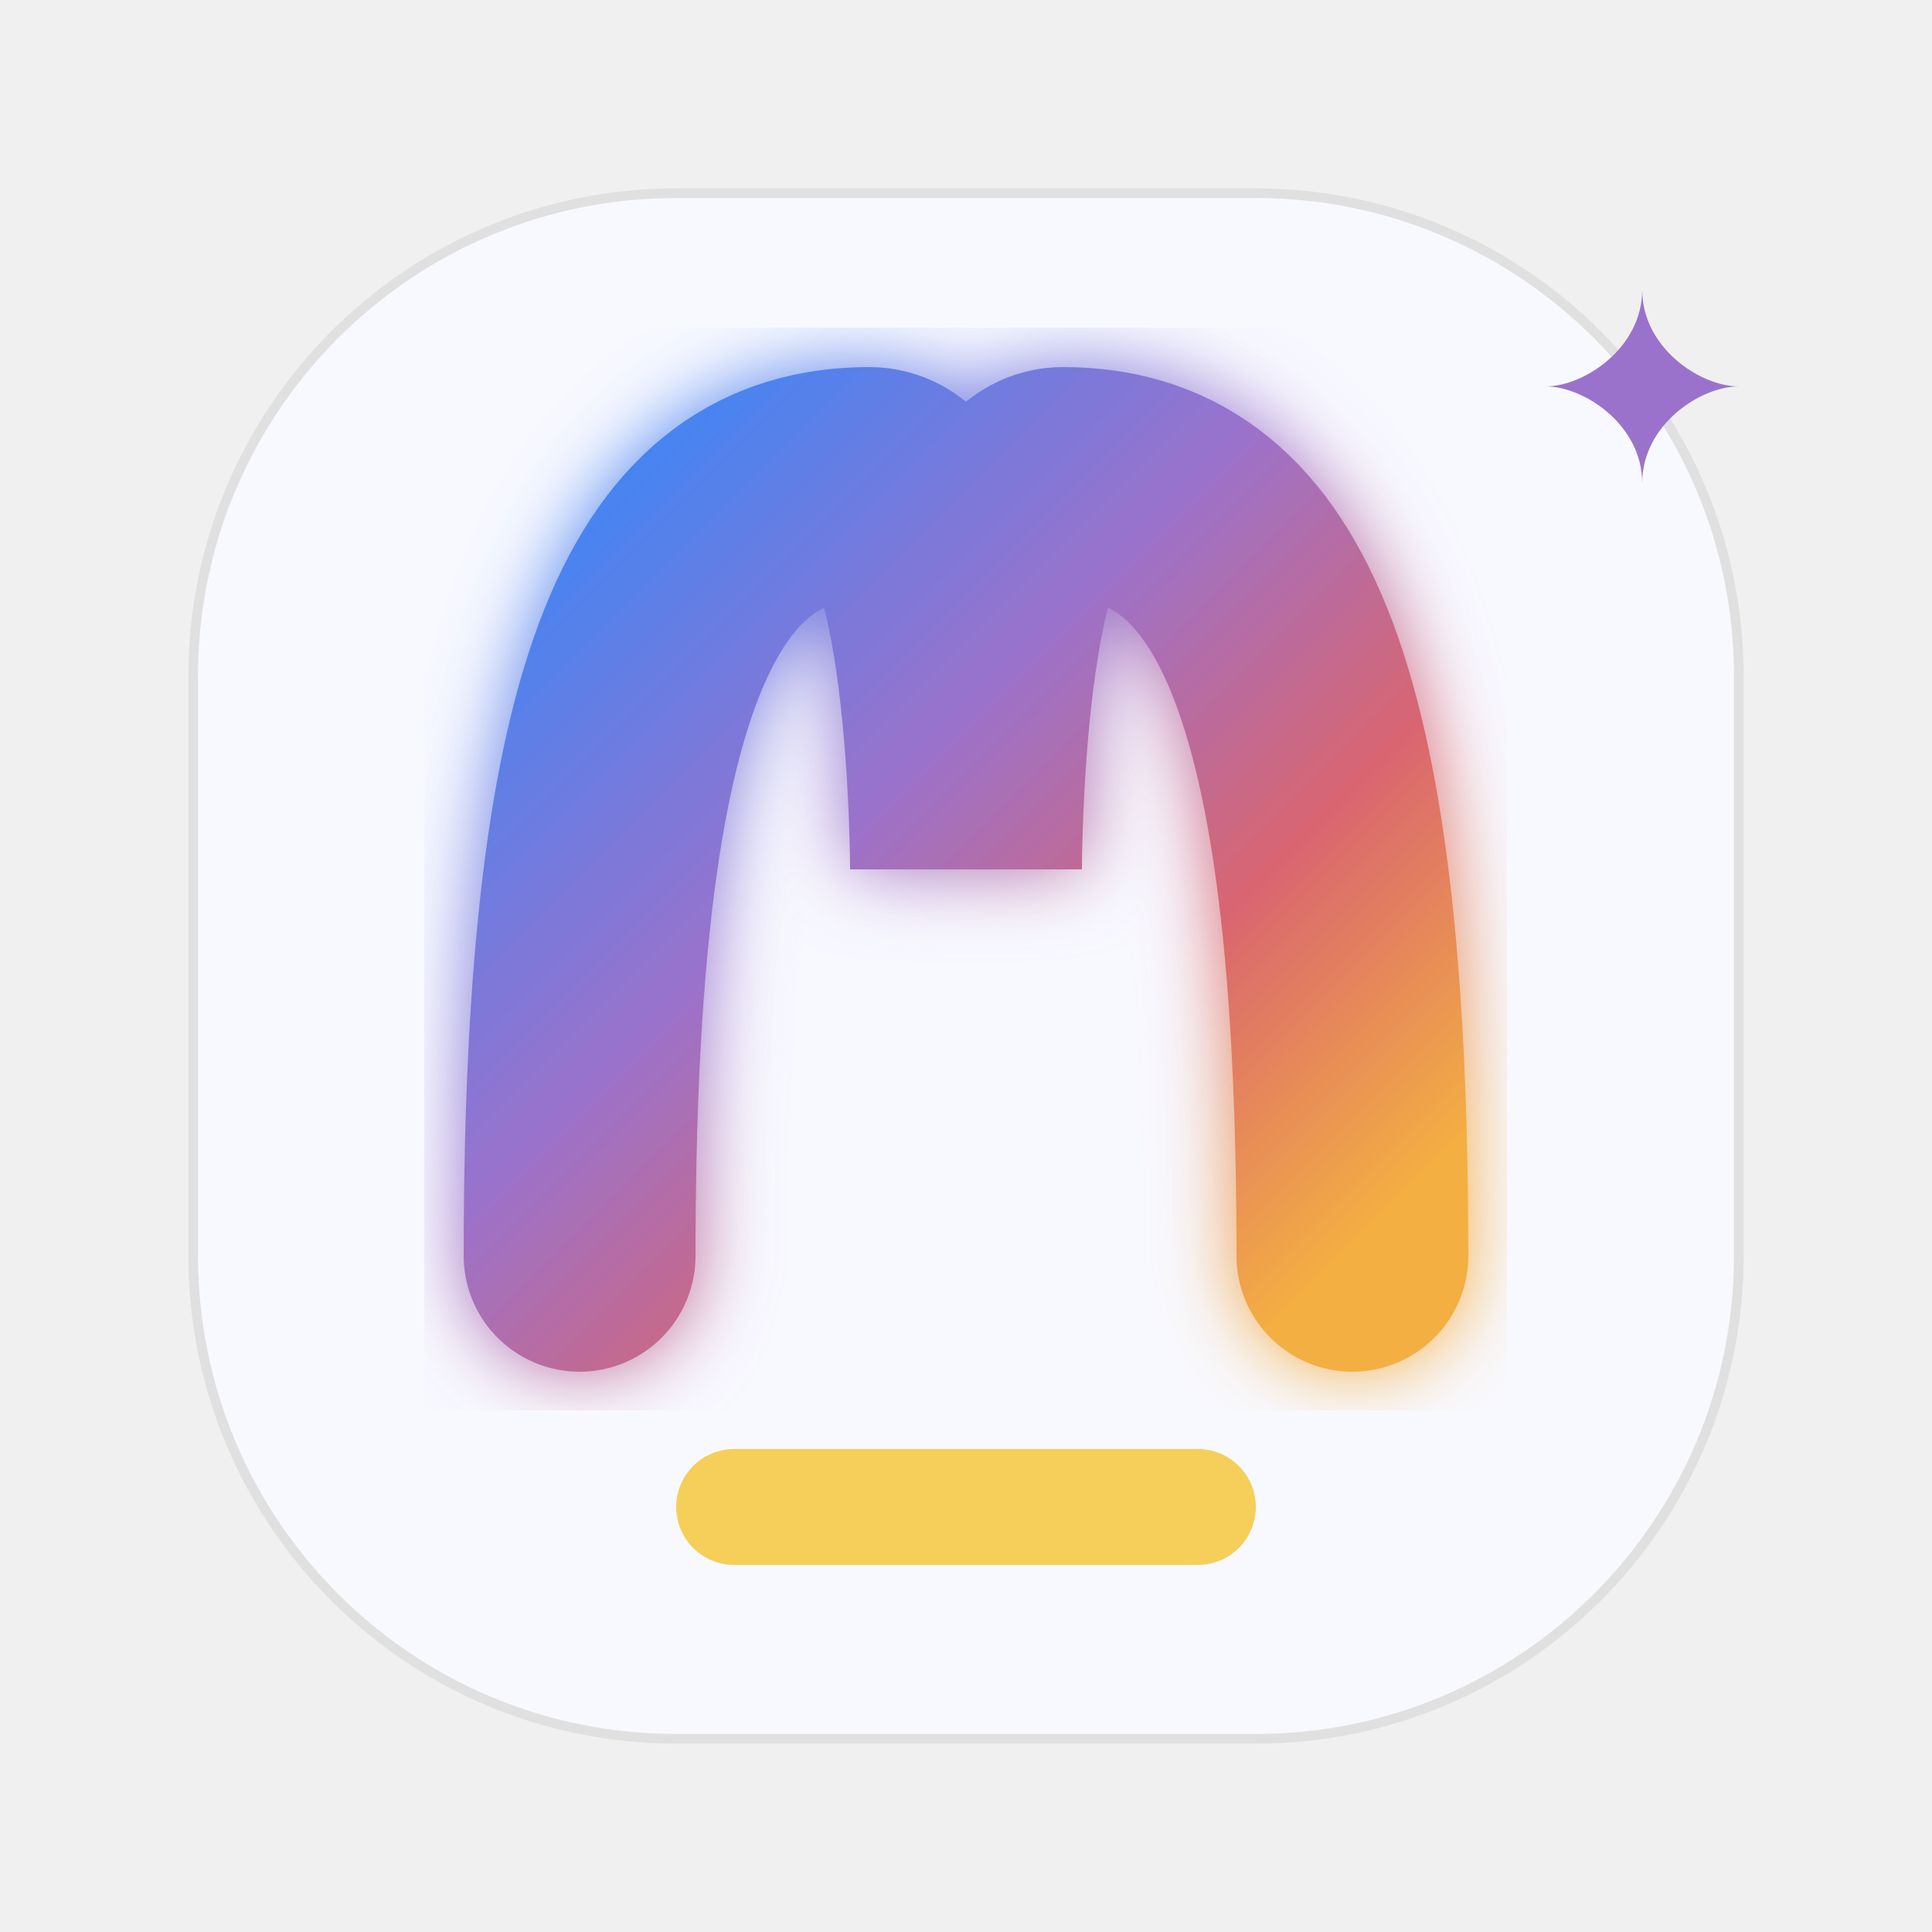
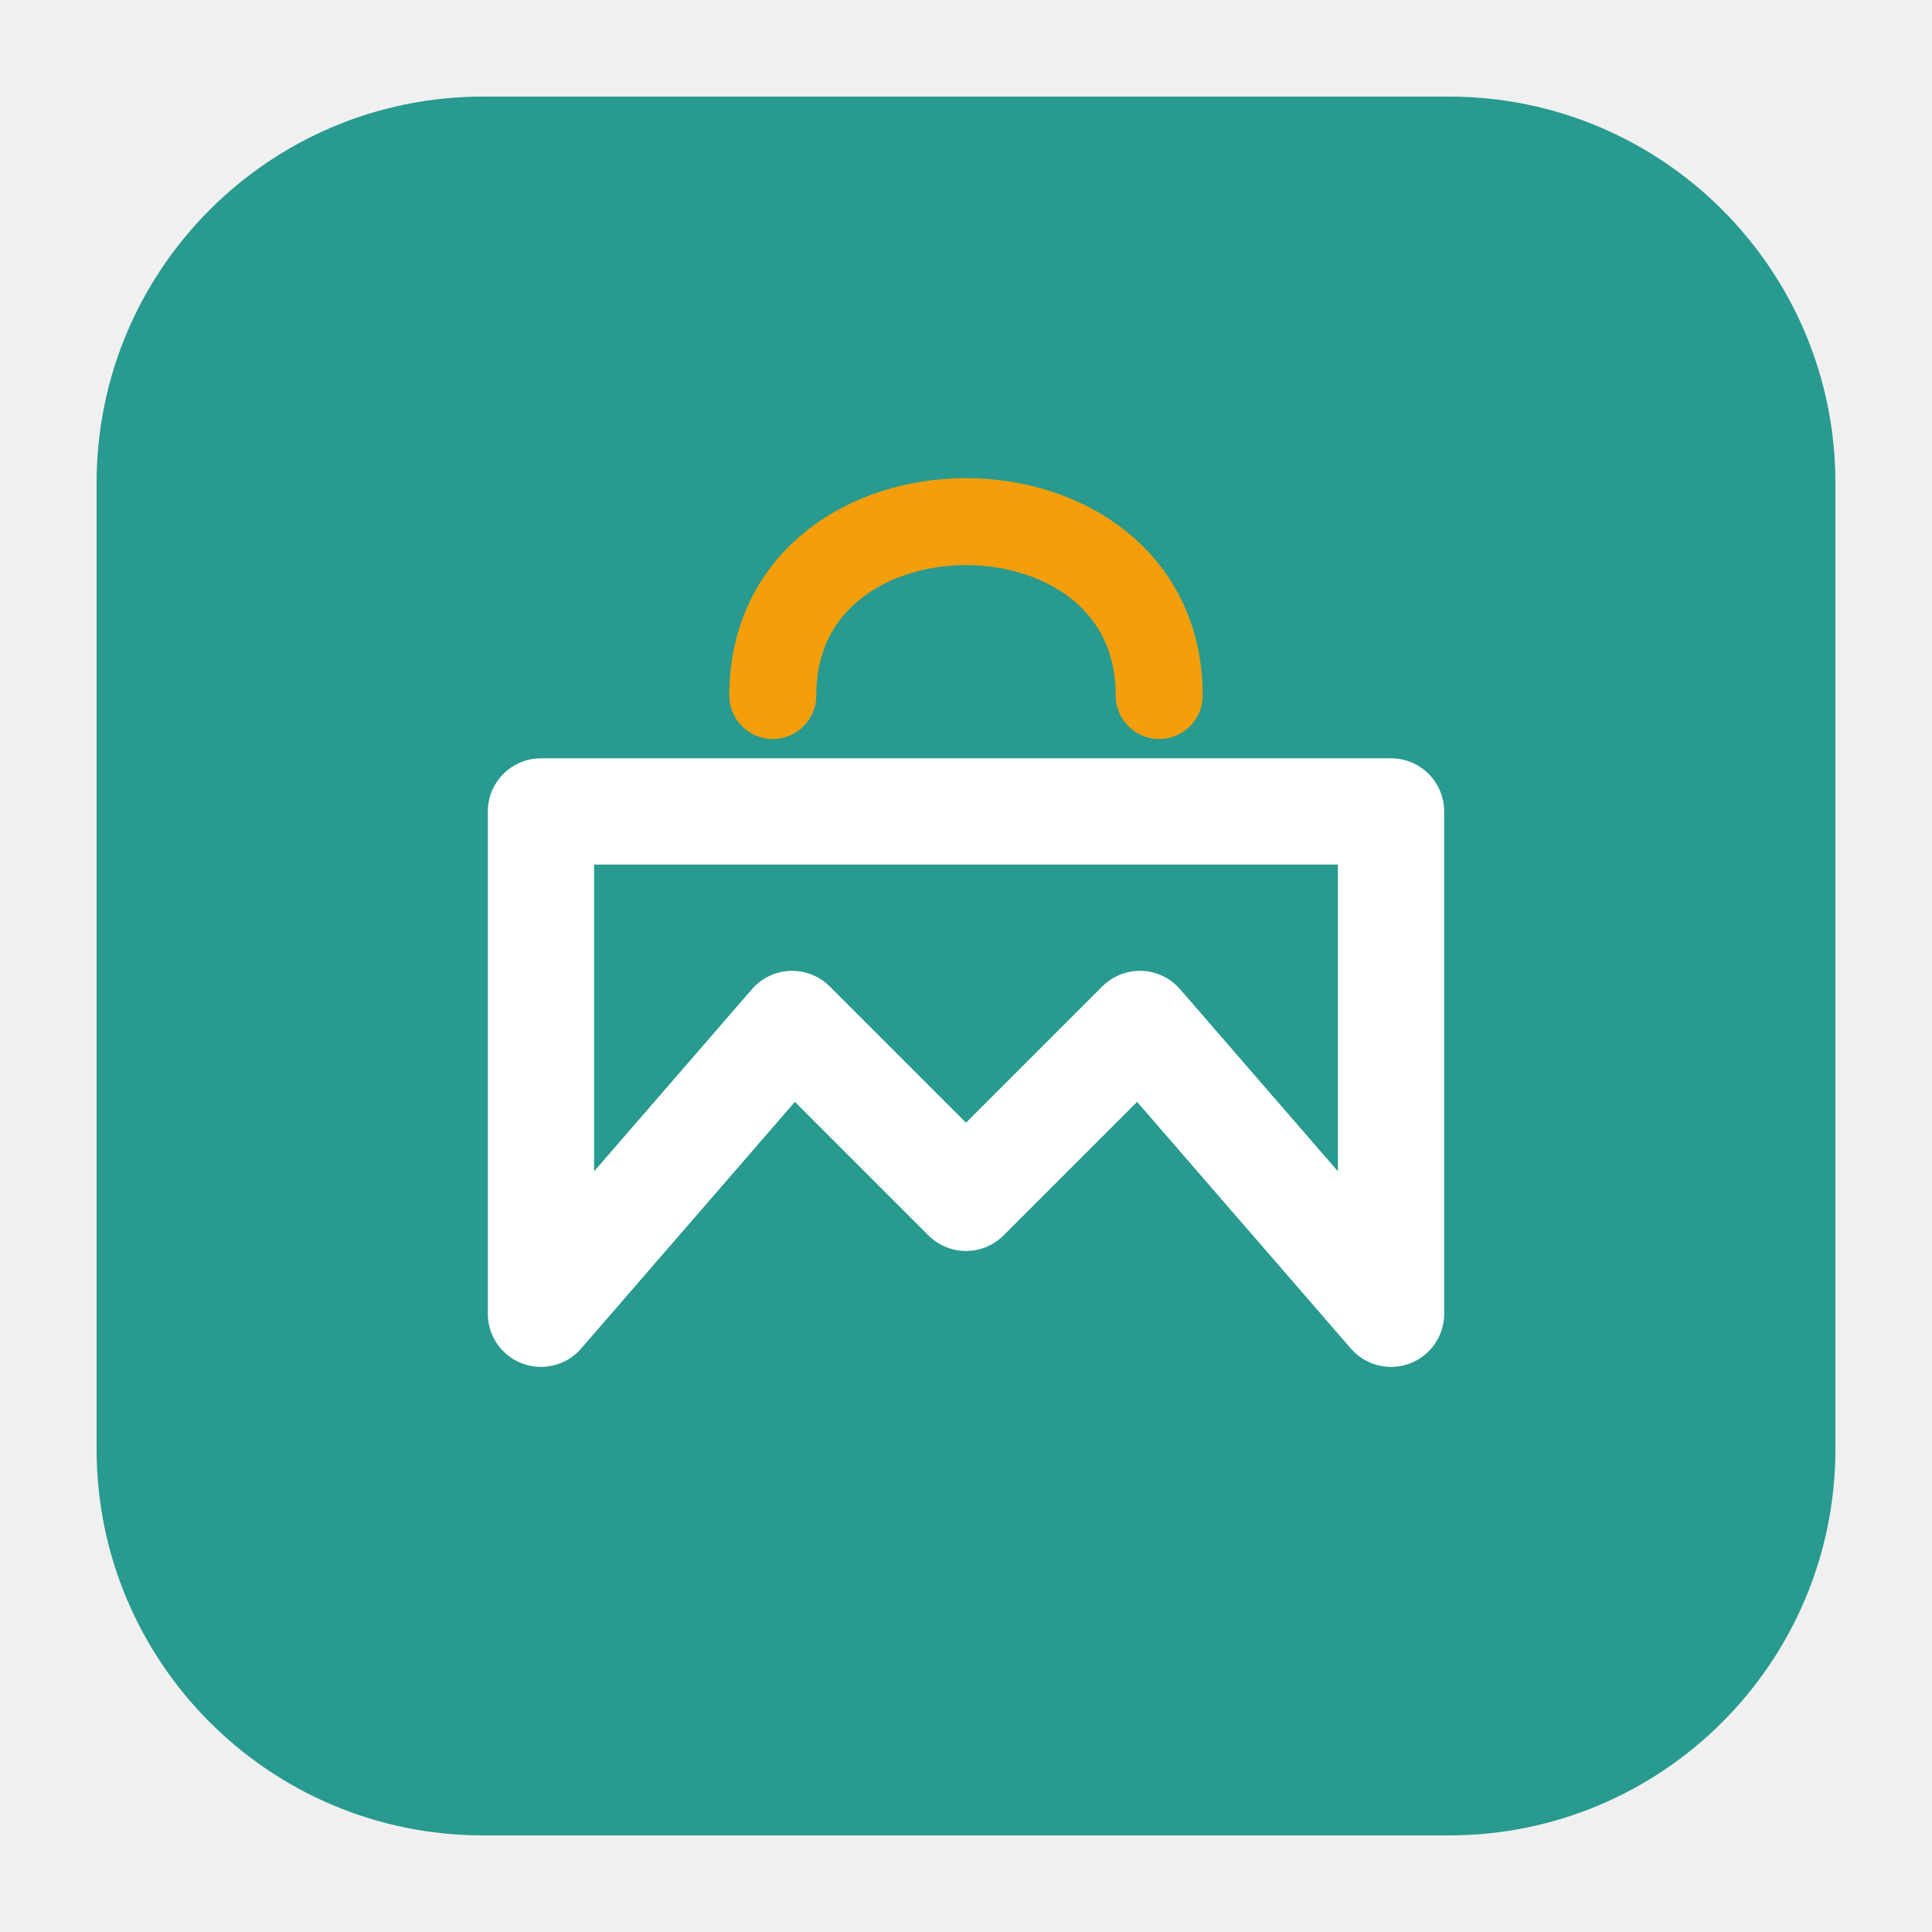
- <svg xmlns="http://www.w3.org/2000/svg" width="300" height="300" viewBox="0 0 100 100">
-   <defs>
-     <linearGradient id="gemini-grad" x1="0%" y1="0%" x2="100%" y2="100%">
-       <stop offset="0%" stop-color="#4285F4" />
-       <stop offset="40%" stop-color="#9b72cb" />
-       <stop offset="70%" stop-color="#d96570" />
-       <stop offset="100%" stop-color="#f4af42" />
-     </linearGradient>
-     <filter id="glow" x="-20%" y="-20%" width="140%" height="140%">
-       <feGaussianBlur stdDeviation="2" result="blur" />
-       <feComposite in="SourceGraphic" in2="blur" operator="over" />
-     </filter>
-   </defs>
-   <style>
-     @keyframes breathe {
-       0%, 100% { transform: scale(1); opacity: 0.9; }
-       50% { transform: scale(1.05); opacity: 1; }
-     }
-     @keyframes shift {
-       0% { stop-color: #4285F4; }
-       50% { stop-color: #d96570; }
-       100% { stop-color: #4285F4; }
-     }
-     .m-body {
-       animation: breathe 4s ease-in-out infinite;
-       transform-origin: center;
-     }
-     .flare {
-       animation: breathe 2s ease-in-out infinite alternate;
-     }
-   </style>
-   <rect x="10" y="10" width="80" height="80" rx="25" fill="#f8f9ff" stroke="#e0e0e0" stroke-width="0.5" />
-   <path class="m-body" d="M30 65             C30 35, 35 25, 45 25             C50 25, 50 45, 50 45             C50 45, 50 25, 55 25             C65 25, 70 35, 70 65" fill="none" stroke="url(#gemini-grad)" stroke-width="12" stroke-linecap="round" filter="url(#glow)" />
-   <path class="flare" d="M85 15 C85 18 82 20 80 20 C82 20 85 22 85 25 C85 22 88 20 90 20 C88 20 85 18 85 15Z" fill="#9b72cb" />
-   <rect x="35" y="75" width="30" height="6" rx="3" fill="#F4C430" opacity="0.8" />
+ <svg xmlns="http://www.w3.org/2000/svg" viewBox="0 0 100 100" width="100" height="100">
+   <rect x="5" y="5" width="90" height="90" rx="20" fill="#00897bd5" />
+   <path d="M 40,36 C 40,24 60,24 60,36" fill="none" stroke="#f59e0b" stroke-width="4.5" stroke-linecap="round" />
+   <path d="M 28,42 L 28,68 L 41,53 L 50,62 L 59,53 L 72,68 L 72,42 Z" fill="none" stroke="#ffffff" stroke-width="5.5" stroke-linecap="round" stroke-linejoin="round" />
</svg>
